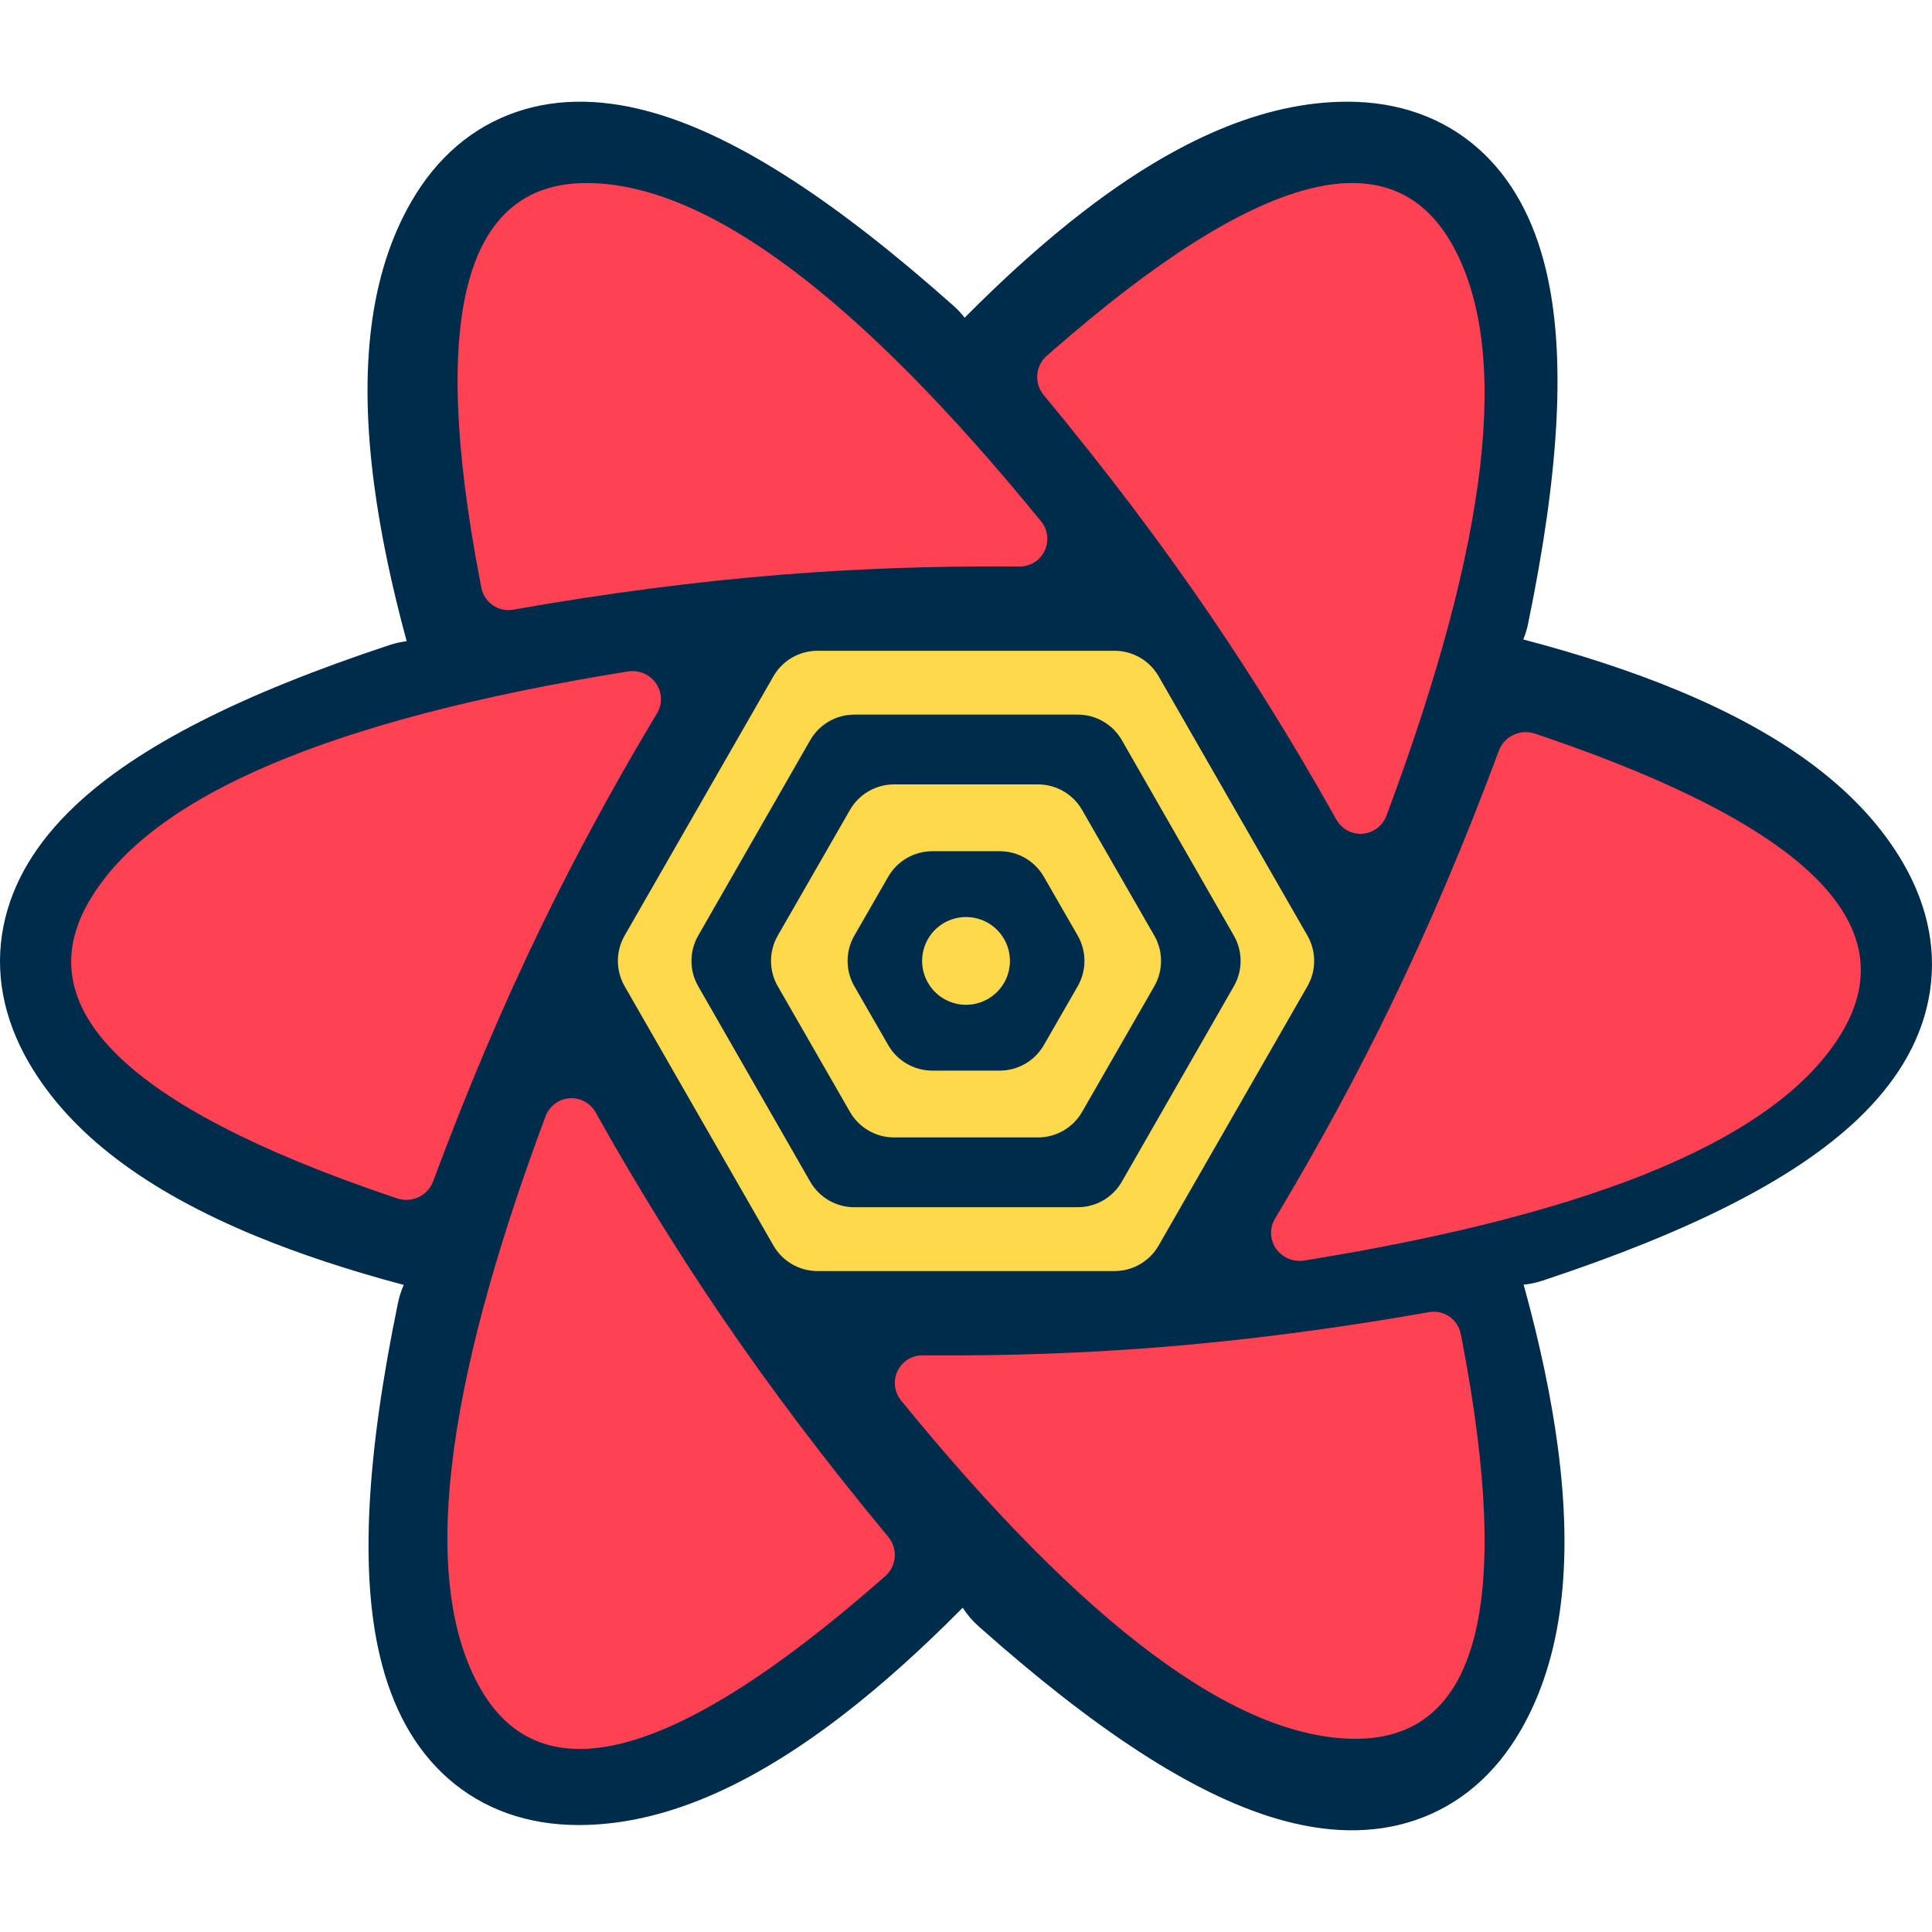
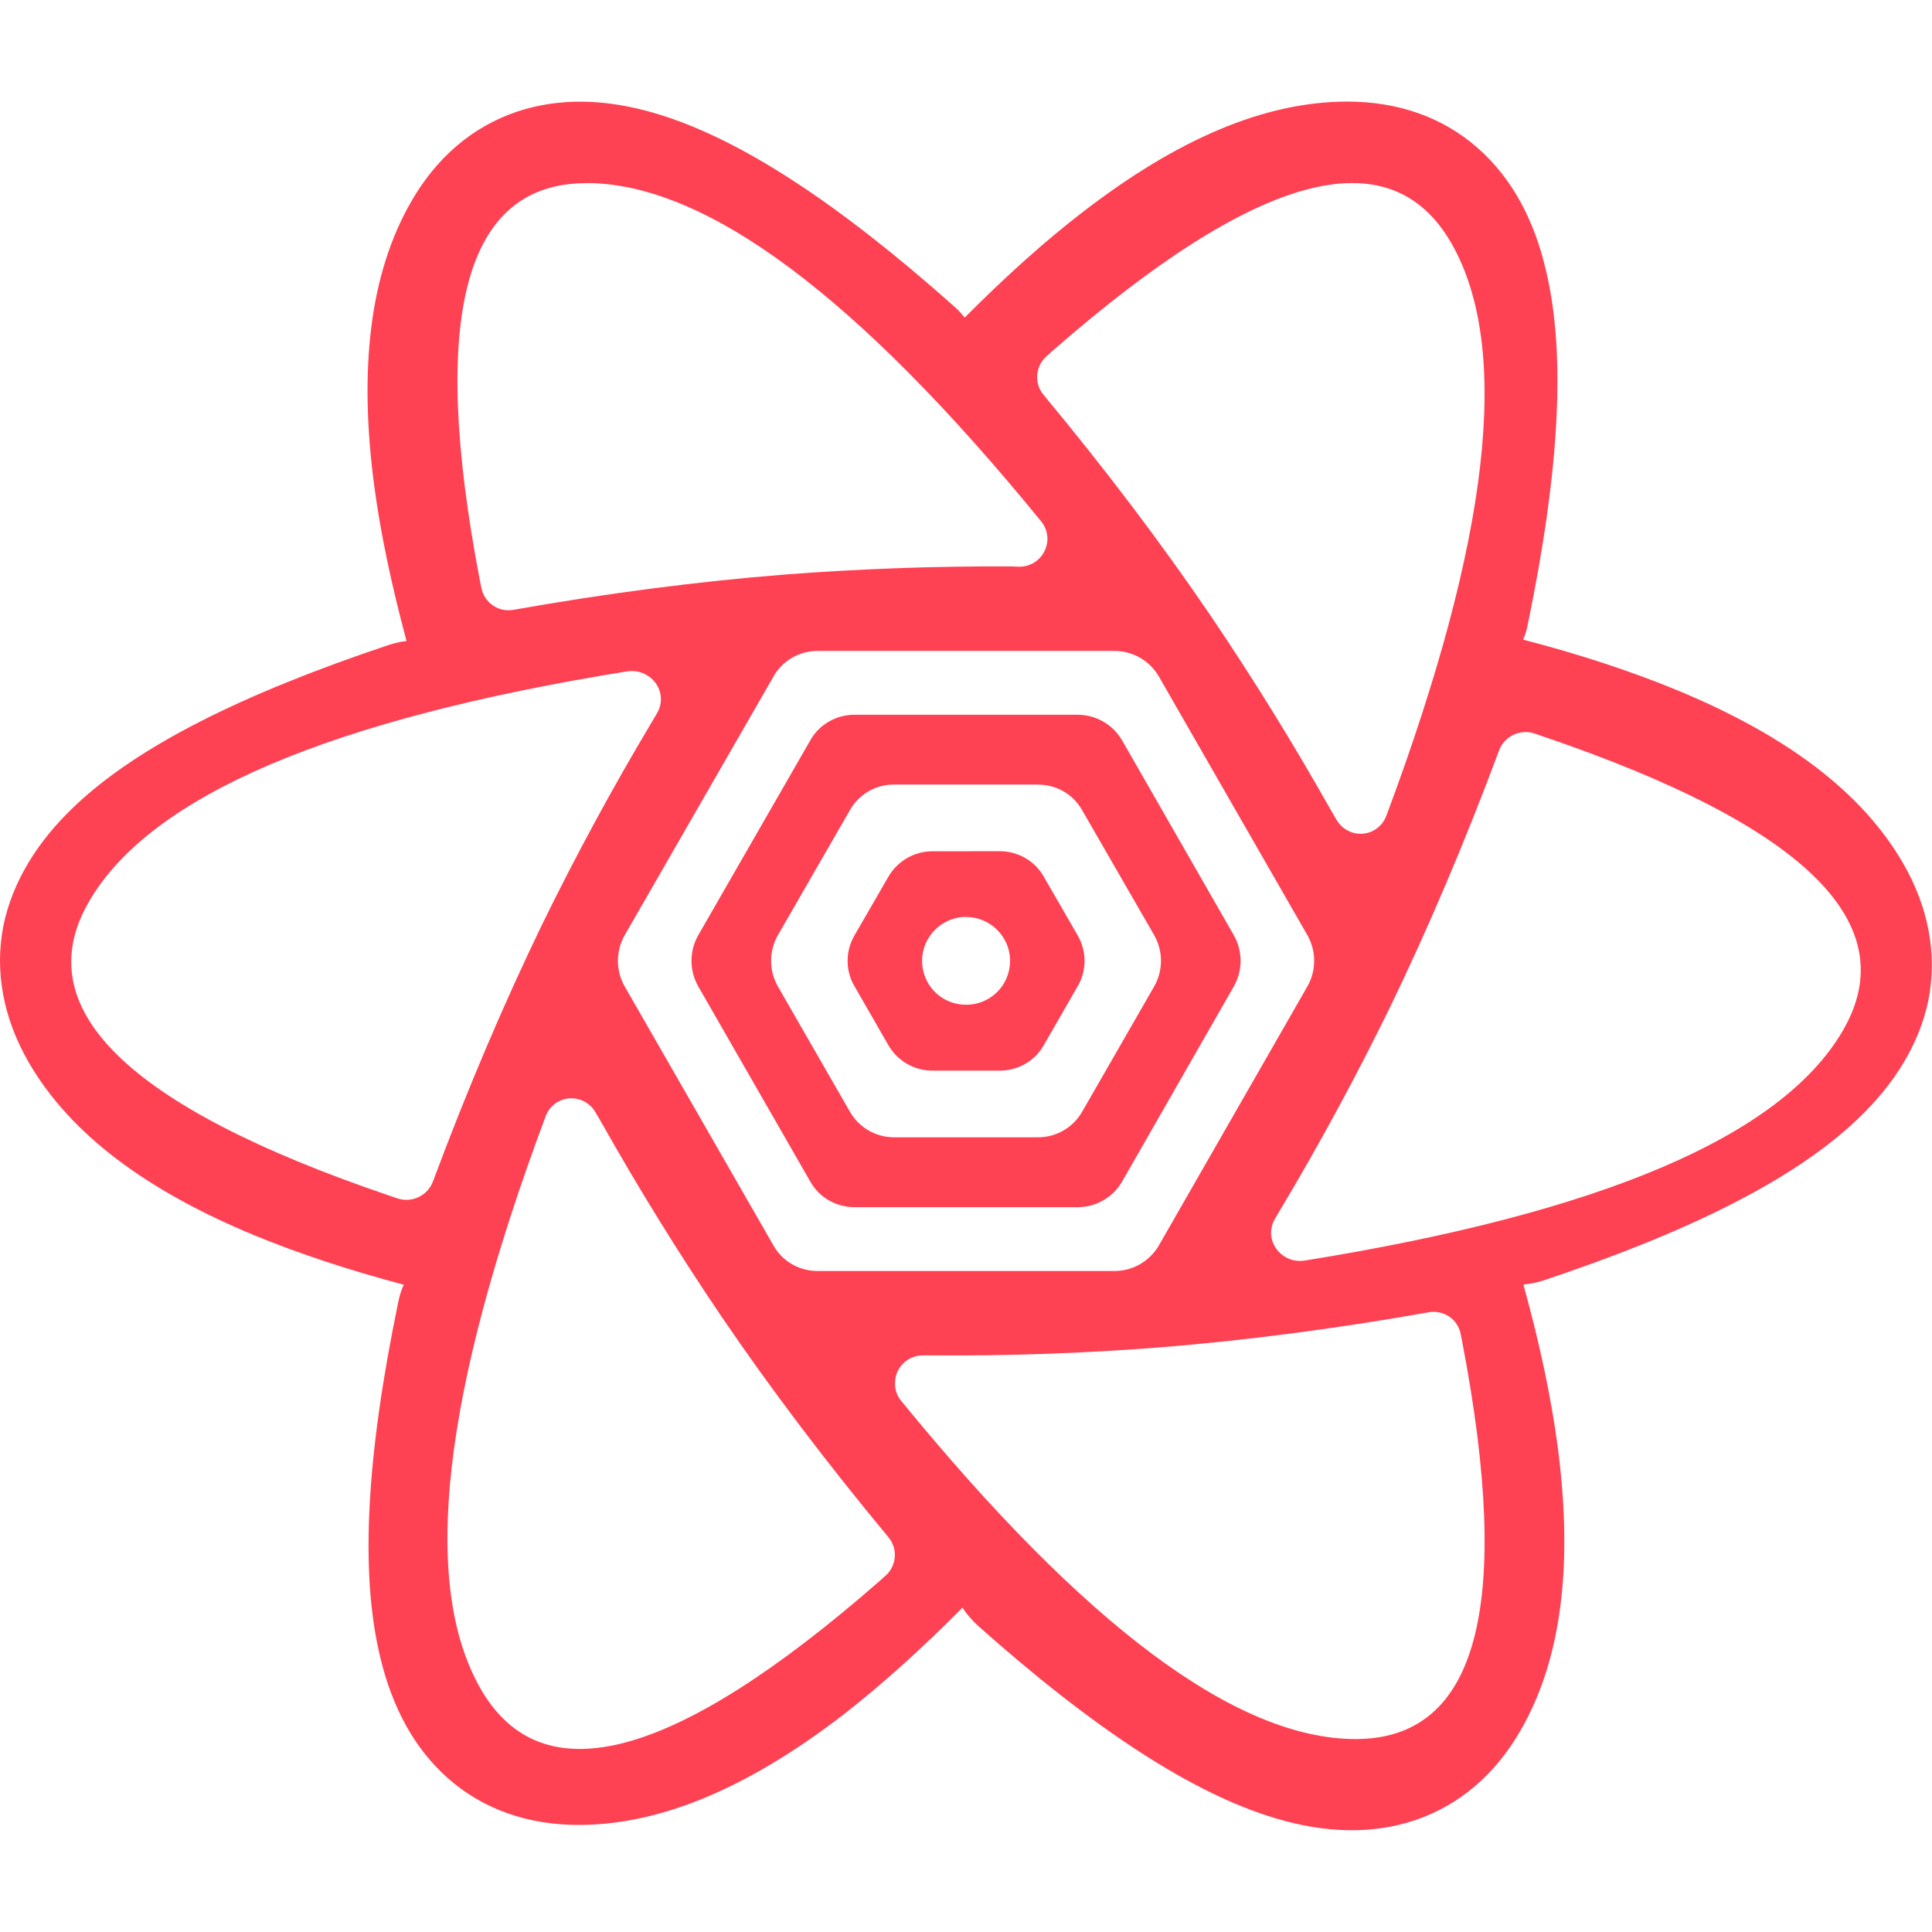
- <svg xmlns="http://www.w3.org/2000/svg" width="190px" height="190px" viewBox="0 0 190 190" version="1.1">
-   <g stroke="none" stroke-width="1" fill="none" fill-rule="evenodd">
-     <g>
-       <path d="M39.724,61.344 C36.631,46.363 35.968,34.873 37.967,26.529 C39.156,21.567 41.329,17.519 44.635,14.598 C48.124,11.515 52.536,10.002 57.493,10.002 C65.671,10.002 74.268,13.727 83.456,20.804 C87.203,23.691 91.092,27.17 95.132,31.244 C95.453,30.831 95.817,30.441 96.221,30.081 C107.641,19.915 117.255,13.599 125.478,11.164 C130.368,9.716 134.959,9.578 139.139,10.983 C143.552,12.466 147.068,15.533 149.548,19.828 C153.642,26.917 154.722,36.231 153.196,47.732 C152.573,52.42 151.51,57.526 150.007,63.059 C150.574,63.128 151.142,63.253 151.705,63.44 C166.194,68.236 176.454,73.394 182.665,79.288 C186.361,82.795 188.774,86.7 189.646,91.022 C190.567,95.584 189.669,100.159 187.192,104.451 C183.105,111.53 175.592,117.112 164.888,121.534 C160.59,123.31 155.727,124.918 150.293,126.364 C150.541,126.923 150.734,127.517 150.862,128.14 C153.955,143.121 154.619,154.611 152.619,162.954 C151.431,167.916 149.257,171.964 145.952,174.885 C142.462,177.968 138.05,179.481 133.093,179.481 C124.915,179.481 116.318,175.756 107.13,168.679 C103.343,165.762 99.411,162.239 95.325,158.109 C94.905,158.765 94.389,159.376 93.779,159.919 C82.359,170.085 72.745,176.401 64.522,178.836 C59.632,180.284 55.041,180.422 50.861,179.017 C46.448,177.534 42.932,174.467 40.452,170.172 C36.358,163.083 35.278,153.769 36.804,142.268 C37.449,137.411 38.568,132.104 40.158,126.339 C39.536,126.276 38.912,126.145 38.295,125.941 C23.806,121.144 13.546,115.986 7.335,110.092 C3.639,106.585 1.226,102.68 0.354,98.358 C-0.567,93.796 0.331,89.221 2.808,84.929 C6.895,77.85 14.408,72.268 25.112,67.846 C29.539,66.018 34.564,64.367 40.194,62.887 C39.993,62.397 39.835,61.881 39.724,61.344 Z" fill="#002C4B" fill-rule="nonzero" transform="translate(95, 95) scale(-1, 1) translate(-95, -95) " />
-       <path d="M80.397,64 L109.608,64 C111.399,64 113.054,64.958 113.945,66.512 L128.577,92.012 C129.461,93.553 129.461,95.447 128.577,96.988 L113.945,122.488 C113.054,124.042 111.399,125 109.608,125 L80.397,125 C78.606,125 76.952,124.042 76.06,122.488 L61.428,96.988 C60.544,95.447 60.544,93.553 61.428,92.012 L76.06,66.512 C76.952,64.958 78.606,64 80.397,64 Z M105.988,70.277 C107.78,70.277 109.435,71.236 110.326,72.79 L121.343,92.014 C122.226,93.554 122.226,95.446 121.343,96.986 L110.326,116.21 C109.435,117.764 107.78,118.723 105.988,118.723 L84.017,118.723 C82.225,118.723 80.57,117.764 79.679,116.21 L68.662,96.986 C67.779,95.446 67.779,93.554 68.662,92.014 L79.679,72.79 C80.57,71.236 82.225,70.277 84.017,70.277 L105.988,70.277 Z M102.081,77.141 L87.924,77.141 C86.134,77.141 84.481,78.099 83.589,79.651 L83.589,79.651 L76.489,92.009 C75.603,93.552 75.603,95.448 76.489,96.991 L76.489,96.991 L83.589,109.349 C84.481,110.901 86.134,111.859 87.924,111.859 L87.924,111.859 L102.081,111.859 C103.871,111.859 105.524,110.901 106.416,109.349 L106.416,109.349 L113.516,96.991 C114.402,95.448 114.402,93.552 113.516,92.009 L113.516,92.009 L106.416,79.651 C105.524,78.099 103.871,77.141 102.081,77.141 L102.081,77.141 Z M98.319,83.712 C100.108,83.712 101.761,84.668 102.653,86.218 L105.984,92.006 C106.872,93.55 106.872,95.45 105.984,96.994 L102.653,102.782 C101.761,104.332 100.108,105.288 98.319,105.288 L91.686,105.288 C89.897,105.288 88.244,104.332 87.352,102.782 L84.022,96.994 C83.133,95.45 83.133,93.55 84.022,92.006 L87.352,86.218 C88.244,84.668 89.897,83.712 91.686,83.712 L98.319,83.712 Z M95.004,90.185 C93.459,90.185 92.034,91.007 91.263,92.342 C90.492,93.677 90.492,95.323 91.263,96.658 C92.034,97.993 93.459,98.815 95.001,98.815 L95.001,98.815 C96.546,98.815 97.971,97.993 98.742,96.658 C99.513,95.323 99.513,93.677 98.742,92.342 C97.971,91.007 96.546,90.185 95.004,90.185 L95.004,90.185 Z M60,94.501 L67.768,94.501" fill="#FFD94C" />
-       <path d="M54.86,108.358 C56.172,107.608 57.836,108.075 58.578,109.399 L58.578,109.399 L59.053,110.244 C62.856,116.983 66.819,123.38 70.941,129.435 C75.808,136.585 81.282,143.824 87.362,151.151 C88.317,152.301 88.185,154.011 87.066,154.998 L87.066,154.998 L86.454,155.535 C66.347,173.103 53.278,176.613 47.248,166.062 C41.35,155.743 43.484,136.983 53.651,109.783 C53.877,109.18 54.305,108.675 54.86,108.358 Z M140.534,129.042 C141.986,128.785 143.375,129.742 143.66,131.194 L143.66,131.194 L143.813,131.986 C148.782,157.995 145.283,171 133.316,171 C121.61,171 106.709,159.909 88.613,137.727 C88.211,137.235 87.995,136.617 88,135.982 C88.013,134.481 89.236,133.275 90.731,133.288 L90.731,133.288 L91.685,133.295 C99.306,133.336 106.714,133.072 113.911,132.501 C122.409,131.828 131.284,130.675 140.534,129.042 Z M147.409,73.812 C147.932,72.403 149.508,71.663 150.955,72.149 L150.955,72.149 L151.743,72.415 C177.584,81.218 187.402,90.892 181.198,101.437 C175.13,111.751 157.484,119.26 128.262,123.964 C127.614,124.068 126.949,123.946 126.383,123.619 C125.047,122.847 124.602,121.158 125.389,119.847 L125.389,119.847 L125.889,119.01 C129.877,112.316 133.481,105.654 136.702,99.024 C140.505,91.195 144.074,82.791 147.409,73.812 Z M61.738,66.036 C62.386,65.932 63.051,66.054 63.617,66.381 C64.953,67.153 65.398,68.842 64.611,70.153 L64.611,70.153 L64.111,70.99 C60.123,77.684 56.519,84.346 53.298,90.976 C49.495,98.805 45.926,107.209 42.591,116.188 C42.068,117.597 40.492,118.337 39.045,117.851 L39.045,117.851 L38.257,117.585 C12.416,108.782 2.598,99.108 8.802,88.563 C14.87,78.249 32.516,70.74 61.738,66.036 Z M103.546,34.465 C123.653,16.897 136.722,13.387 142.752,23.938 C148.65,34.257 146.516,53.017 136.349,80.217 C136.123,80.82 135.695,81.325 135.14,81.642 C133.828,82.392 132.164,81.925 131.422,80.601 L131.422,80.601 L130.947,79.756 C127.144,73.017 123.181,66.62 119.059,60.565 C114.192,53.415 108.718,46.176 102.638,38.849 C101.683,37.699 101.815,35.989 102.934,35.002 L102.934,35.002 Z M57.684,18 C69.39,18 84.291,29.091 102.387,51.273 C102.789,51.765 103.005,52.383 103,53.018 C102.987,54.519 101.764,55.725 100.269,55.712 L100.269,55.712 L99.315,55.705 C91.694,55.664 84.286,55.928 77.089,56.499 C68.591,57.172 59.716,58.325 50.466,59.958 C49.014,60.215 47.625,59.258 47.34,57.806 L47.34,57.806 L47.187,57.014 C42.218,31.005 45.717,18 57.684,18 Z" fill="#FF4154" />
-     </g>
-   </g>
+ <svg xmlns="http://www.w3.org/2000/svg" fill="#FF4154" role="img" viewBox="0 0 24 24">
+   <path d="M6.93 13.688c.164-.094.375-.035.469.133l.062.105c.48.852.981 1.66 1.5 2.426.613.902 1.305 1.816 2.074 2.742a.345.345 0 0 1-.039.484l-.074.066c-2.543 2.223-4.191 2.664-4.953 1.332-.746-1.305-.476-3.672.809-7.109a.344.344 0 0 1 .152-.18ZM17.75 16.301c.184-.031.359.086.395.27l.02.102c.629 3.285.188 4.93-1.324 4.93-1.48 0-3.359-1.402-5.648-4.203a.327.327 0 0 1-.074-.223c0-.188.156-.34.344-.34h.121a32.984 32.984 0 0 0 2.809-.098c1.07-.086 2.191-.231 3.359-.438zm.871-6.977a.353.353 0 0 1 .445-.211l.102.035c3.262 1.109 4.504 2.332 3.719 3.664-.766 1.305-2.992 2.254-6.684 2.848-.082.012-.168-.004-.238-.047-.168-.098-.227-.308-.125-.476l.062-.105c.504-.844.957-1.684 1.367-2.523.477-.988.93-2.051 1.352-3.184zM7.797 8.34c.082-.012.168.004.238.047.168.098.227.308.125.476l-.062.105a34.088 34.088 0 0 0-1.367 2.523c-.477.988-.93 2.051-1.352 3.184a.353.353 0 0 1-.445.211l-.102-.035c-3.262-1.109-4.504-2.332-3.719-3.664.766-1.305 2.992-2.254 6.684-2.848Zm5.281-3.984c2.543-2.223 4.191-2.664 4.953-1.332.746 1.305.476 3.672-.809 7.109a.344.344 0 0 1-.152.18c-.164.094-.375.035-.469-.133l-.062-.105c-.48-.852-.981-1.66-1.5-2.426-.613-.902-1.305-1.816-2.074-2.742a.345.345 0 0 1 .039-.484Zm-5.793-2.082c1.48 0 3.363 1.402 5.649 4.203a.349.349 0 0 1 .078.219c-.004.191-.156.344-.348.344l-.117-.004a34.584 34.584 0 0 0-2.809.102c-1.074.086-2.195.231-3.363.438a.343.343 0 0 1-.395-.273l-.02-.098c-.629-3.285-.188-4.93 1.324-4.93Zm2.871 5.812h3.688a.638.638 0 0 1 .551.316l1.848 3.219a.644.644 0 0 1 0 .629l-1.848 3.223a.638.638 0 0 1-.551.316h-3.688c-.227 0-.438-.121-.547-.316L7.758 12.25a.644.644 0 0 1 0-.629l1.852-3.219c.109-.195.32-.316.547-.316Zm3.231.793a.638.638 0 0 1 .551.316l1.391 2.426a.644.644 0 0 1 0 .629l-1.391 2.43a.638.638 0 0 1-.551.316h-2.773c-.227 0-.438-.121-.547-.316L8.672 12.25a.644.644 0 0 1 0-.629l1.395-2.426c.109-.195.32-.316.547-.316Zm-.492.867h-1.789c-.227 0-.434.117-.547.316l-.898 1.559a.644.644 0 0 0 0 .629l.898 1.562a.632.632 0 0 0 .547.316h1.789a.632.632 0 0 0 .547-.316l.898-1.562a.644.644 0 0 0 0-.629l-.898-1.558c-.113-.199-.32-.316-.547-.316Zm-.476.828c.227 0 .438.121.547.316l.422.731c.113.195.113.438 0 .629l-.422.734c-.109.195-.32.316-.547.316h-.836a.632.632 0 0 1-.547-.316l-.422-.734c-.113-.191-.113-.434 0-.629l.422-.73a.632.632 0 0 1 .547-.316zm-.418.816a.548.548 0 0 0-.473.274c-.098.168-.098.375 0 .547a.544.544 0 0 0 .473.27.544.544 0 0 0 .473-.27c.098-.172.098-.379 0-.547A.548.548 0 0 0 12 11.391Zm-4.422.547h.981M18.98 7.75c.391-1.895.476-3.344.223-4.398-.148-.629-.422-1.137-.84-1.508-.441-.391-1-.582-1.625-.582-1.035 0-2.121.473-3.281 1.367-.473.363-.965.805-1.473 1.316-.043-.051-.086-.102-.137-.144-1.445-1.285-2.66-2.082-3.699-2.391-.617-.184-1.195-.199-1.723-.024-.559.188-1.004.574-1.316 1.117-.516.894-.652 2.074-.461 3.527.078.59.215 1.234.402 1.933a1.119 1.119 0 0 0-.215.047C3.008 8.621 1.711 9.269.926 10.015c-.465.441-.769.938-.883 1.48-.113.578 0 1.156.312 1.699.516.894 1.465 1.598 2.816 2.156.543.223 1.156.426 1.844.609a1.023 1.023 0 0 0-.07.227c-.391 1.891-.476 3.344-.223 4.394.148.629.426 1.141.84 1.508.441.391 1 .582 1.625.582 1.035 0 2.121-.473 3.281-1.363.476-.371.973-.816 1.488-1.336a1.2 1.2 0 0 0 .195.227c1.445 1.285 2.66 2.082 3.699 2.391.617.184 1.195.199 1.723.024.559-.188 1.004-.574 1.316-1.117.516-.894.652-2.074.461-3.527-.082-.613-.223-1.281-.426-2.012a1.225 1.225 0 0 0 .238-.047c1.828-.609 3.125-1.258 3.91-2.004.465-.441.77-.937.883-1.48.113-.578 0-1.156-.312-1.699-.516-.895-1.465-1.598-2.816-2.156-.559-.23-1.195-.441-1.906-.625a.865.865 0 0 0 .059-.195z" />
</svg>
